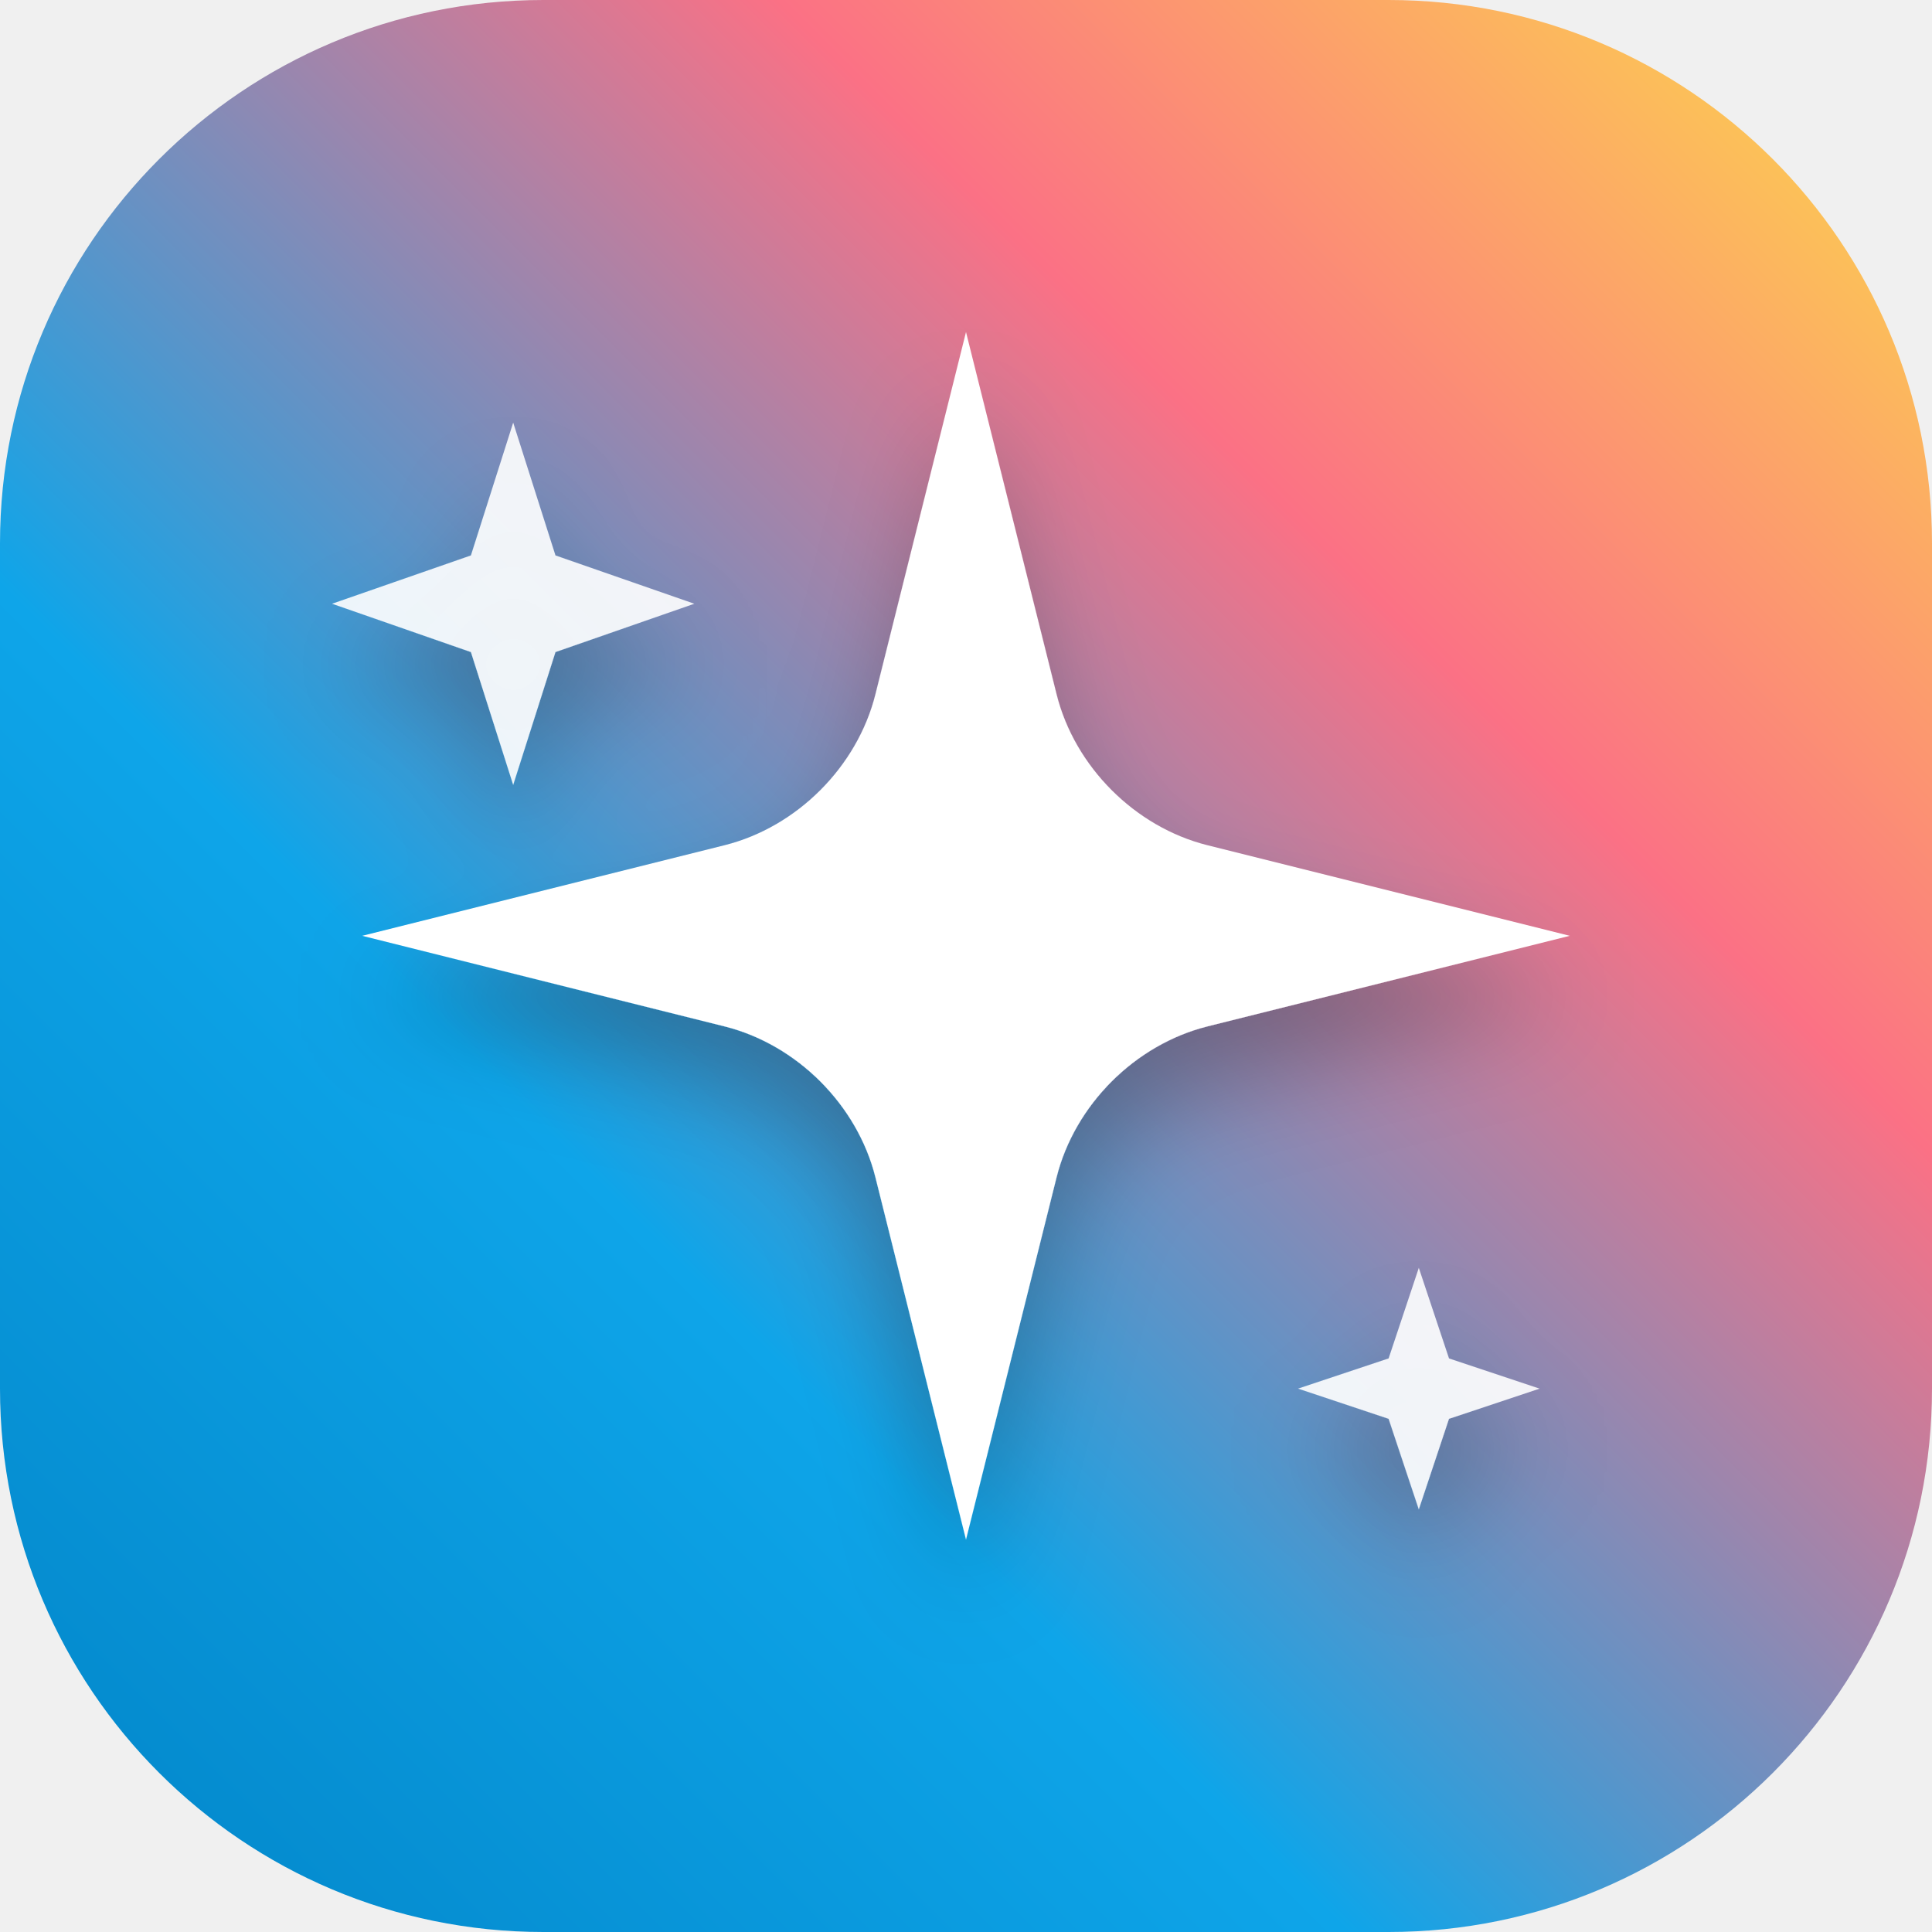
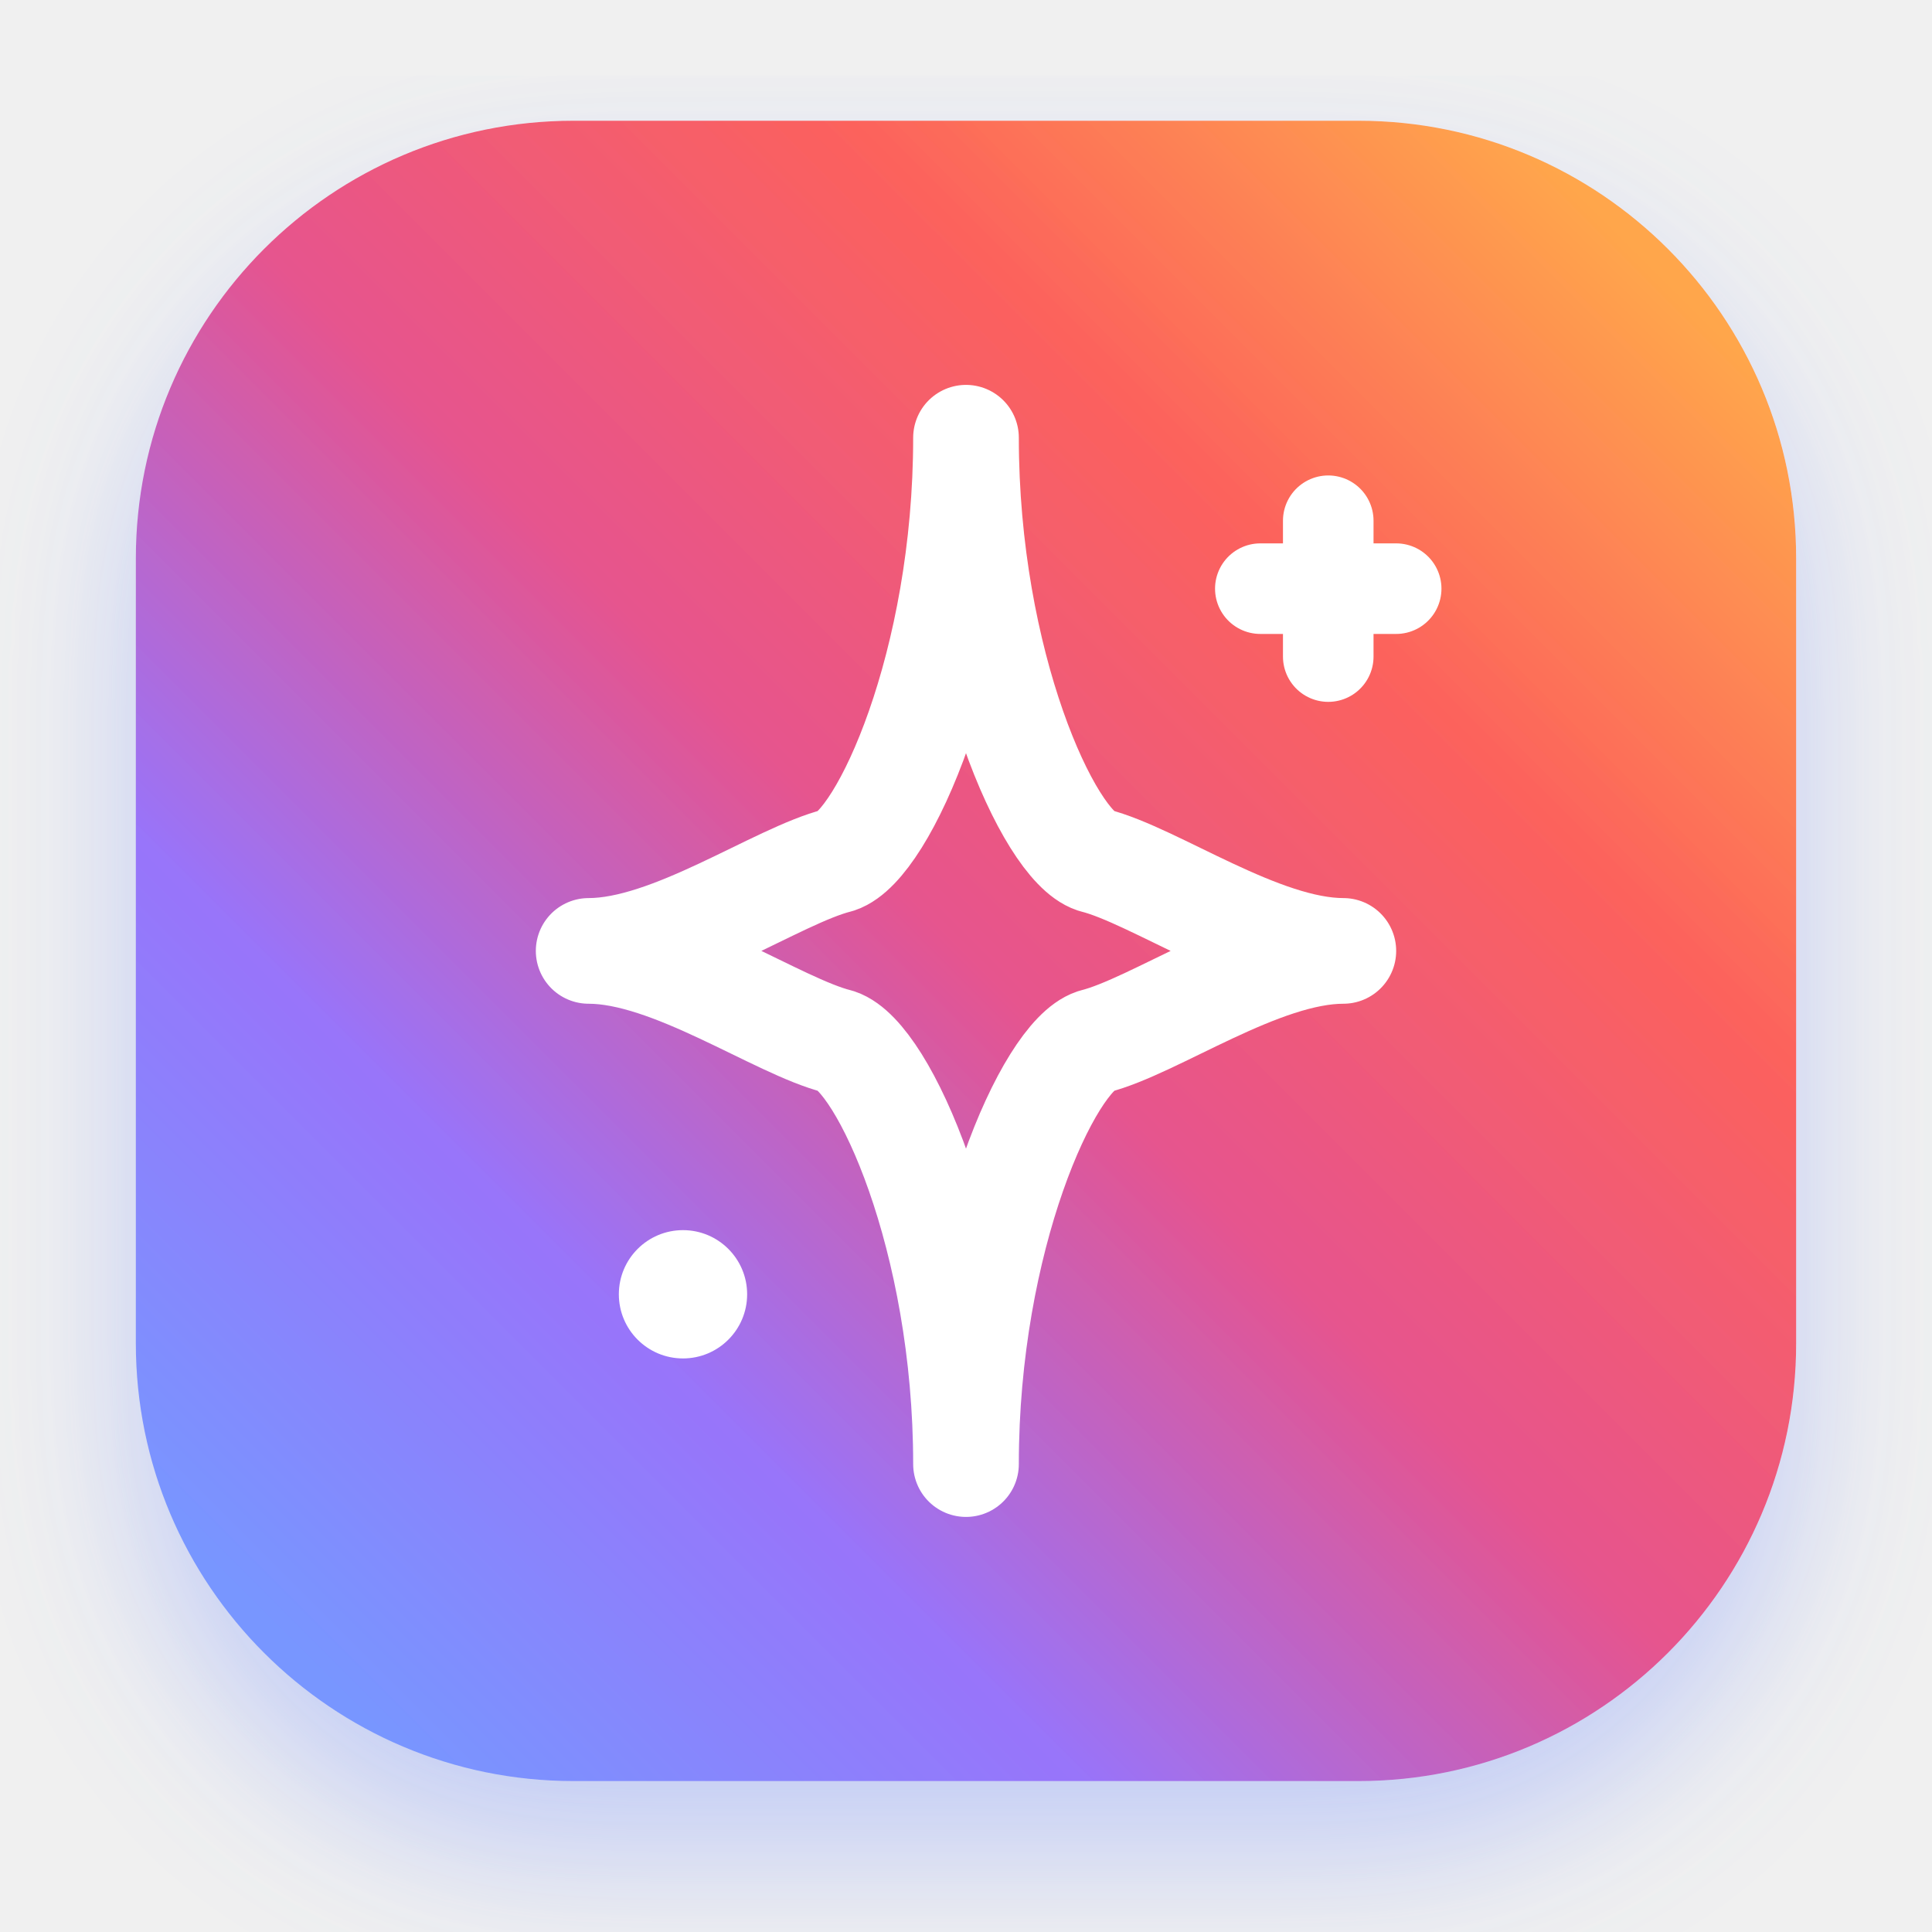
- <svg xmlns="http://www.w3.org/2000/svg" viewBox="0 0 32 32" width="32" height="32">
+ <svg xmlns="http://www.w3.org/2000/svg" viewBox="0 0 256 256" width="256" height="256">
  <defs>
-     <linearGradient id="okayGradient" x1="0%" y1="100%" x2="100%" y2="0%">
-       <stop offset="0%" stop-color="#0284c7" />
-       <stop offset="35%" stop-color="#0ea5e9" />
-       <stop offset="70%" stop-color="#fb7185" />
-       <stop offset="100%" stop-color="#fde047" />
+     <linearGradient id="starGradient" x1="8%" y1="92%" x2="92%" y2="8%">
+       <stop offset="0%" stop-color="#7896ff" />
+       <stop offset="24%" stop-color="#9874fa" />
+       <stop offset="50%" stop-color="#e6548e" />
+       <stop offset="76%" stop-color="#fc625c" />
+       <stop offset="100%" stop-color="#ffa64c" />
    </linearGradient>
-     <filter id="glow" x="-20%" y="-20%" width="140%" height="140%">
-       <feDropShadow dx="0" dy="1" stdDeviation="0.8" flood-color="#000000" flood-opacity="0.25" />
+     <filter id="softShadow" x="-15%" y="-10%" width="130%" height="140%">
+       <feDropShadow dx="0" dy="10" stdDeviation="10" flood-color="#6e8cff" flood-opacity="0.35" />
    </filter>
  </defs>
-   <rect width="32" height="32" rx="9" fill="url(#okayGradient)" />
-   <g filter="url(#glow)">
-     <path d="M16 5.5 L17.5 11.5 C17.8 12.7 18.8 13.7 20 14 L26 15.5 L20 17 C18.8 17.3 17.8 18.3 17.5 19.5 L16 25.5 L14.5 19.5 C14.2 18.3 13.2 17.3 12 17 L6 15.5 L12 14 C13.2 13.7 14.2 12.7 14.5 11.5 Z" fill="#ffffff" />
-     <path d="M8.5 7 L9.2 9.2 L11.5 10 L9.2 10.8 L8.5 13 L7.8 10.8 L5.5 10 L7.8 9.2 Z" fill="#ffffff" fill-opacity="0.9" />
-     <path d="M23.5 21 L24 22.5 L25.5 23 L24 23.5 L23.5 25 L23 23.5 L21.5 23 L23 22.5 Z" fill="#ffffff" fill-opacity="0.9" />
-   </g>
+   <rect x="18" y="16" width="220" height="220" rx="58" fill="url(#starGradient)" filter="url(#softShadow)" />
+   <path d="M 128 58        C 128 88, 139 112, 145 114        C 153 116, 167 126, 178 126        C 167 126, 153 136, 145 138        C 139 140, 128 164, 128 194        C 128 164, 117 140, 111 138        C 103 136, 89 126, 78 126        C 89 126, 103 116, 111 114        C 117 112, 128 88, 128 58 Z" fill="none" stroke="#ffffff" stroke-width="14" stroke-linecap="round" stroke-linejoin="round" />
+   <path d="M 167 78 L 185 78 M 176 69 L 176 87" fill="none" stroke="#ffffff" stroke-width="12" stroke-linecap="round" stroke-linejoin="round" />
+   <circle cx="90.5" cy="171.5" r="8.5" fill="#ffffff" />
</svg>
